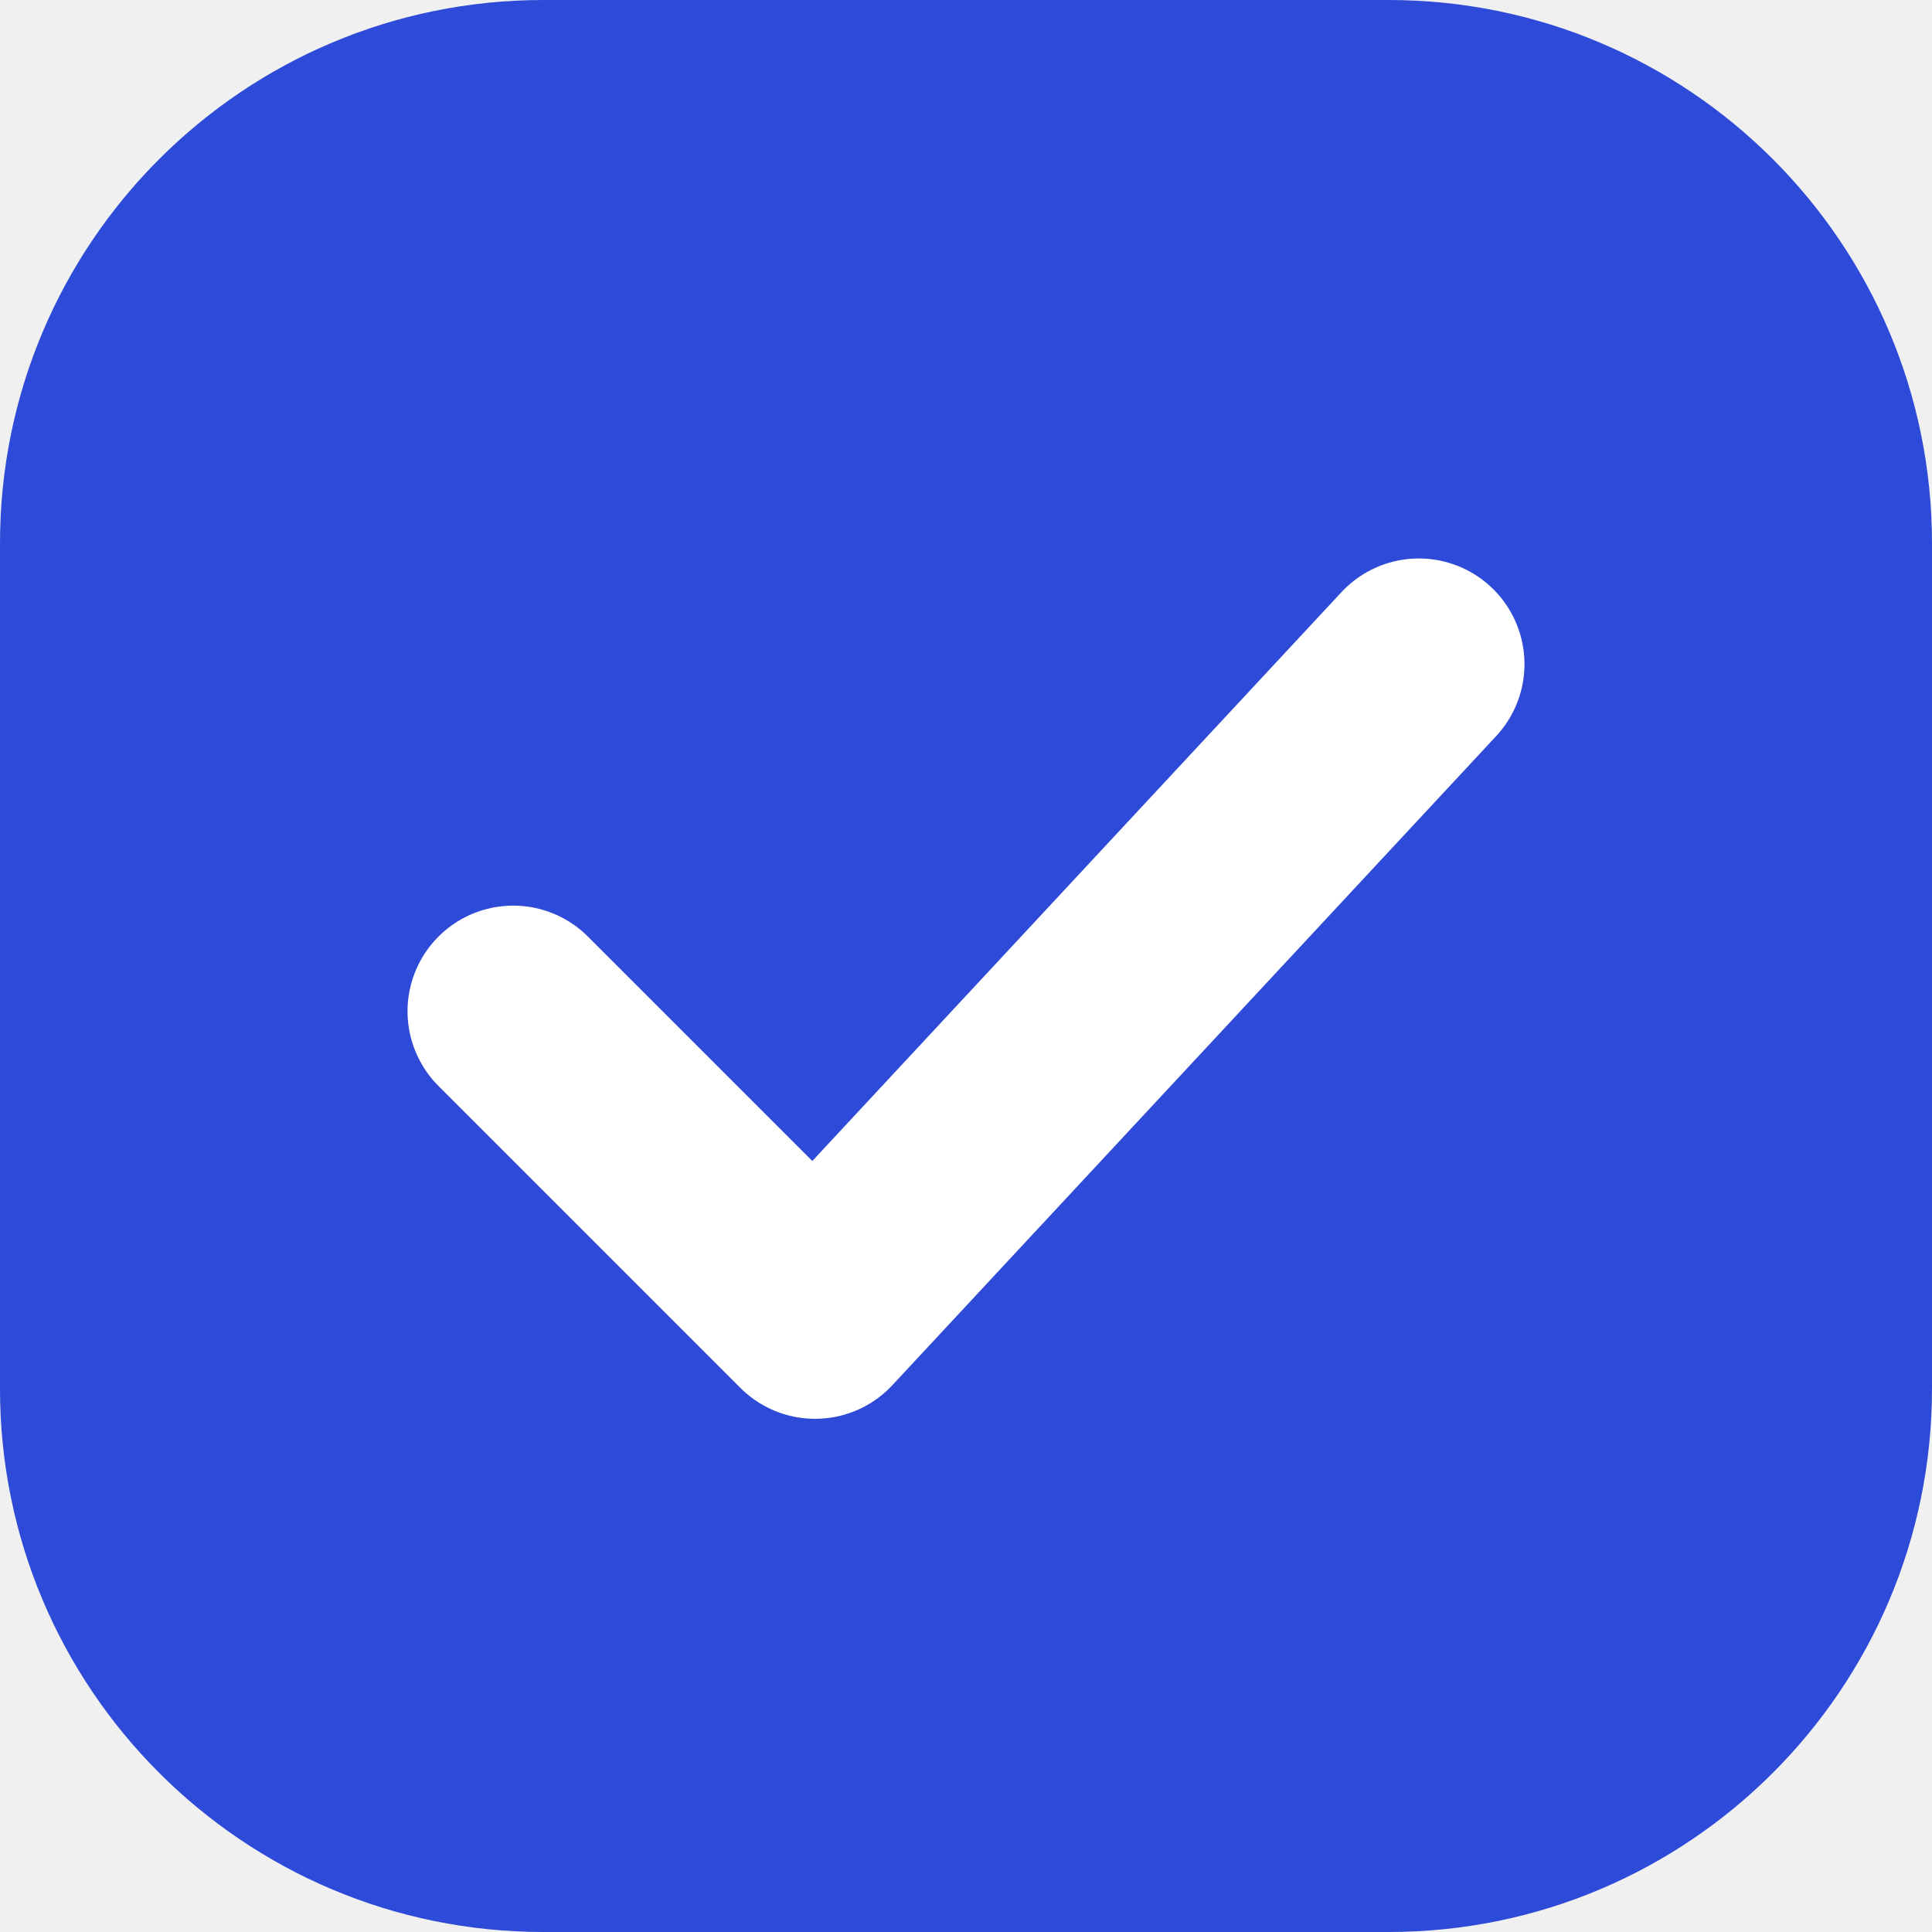
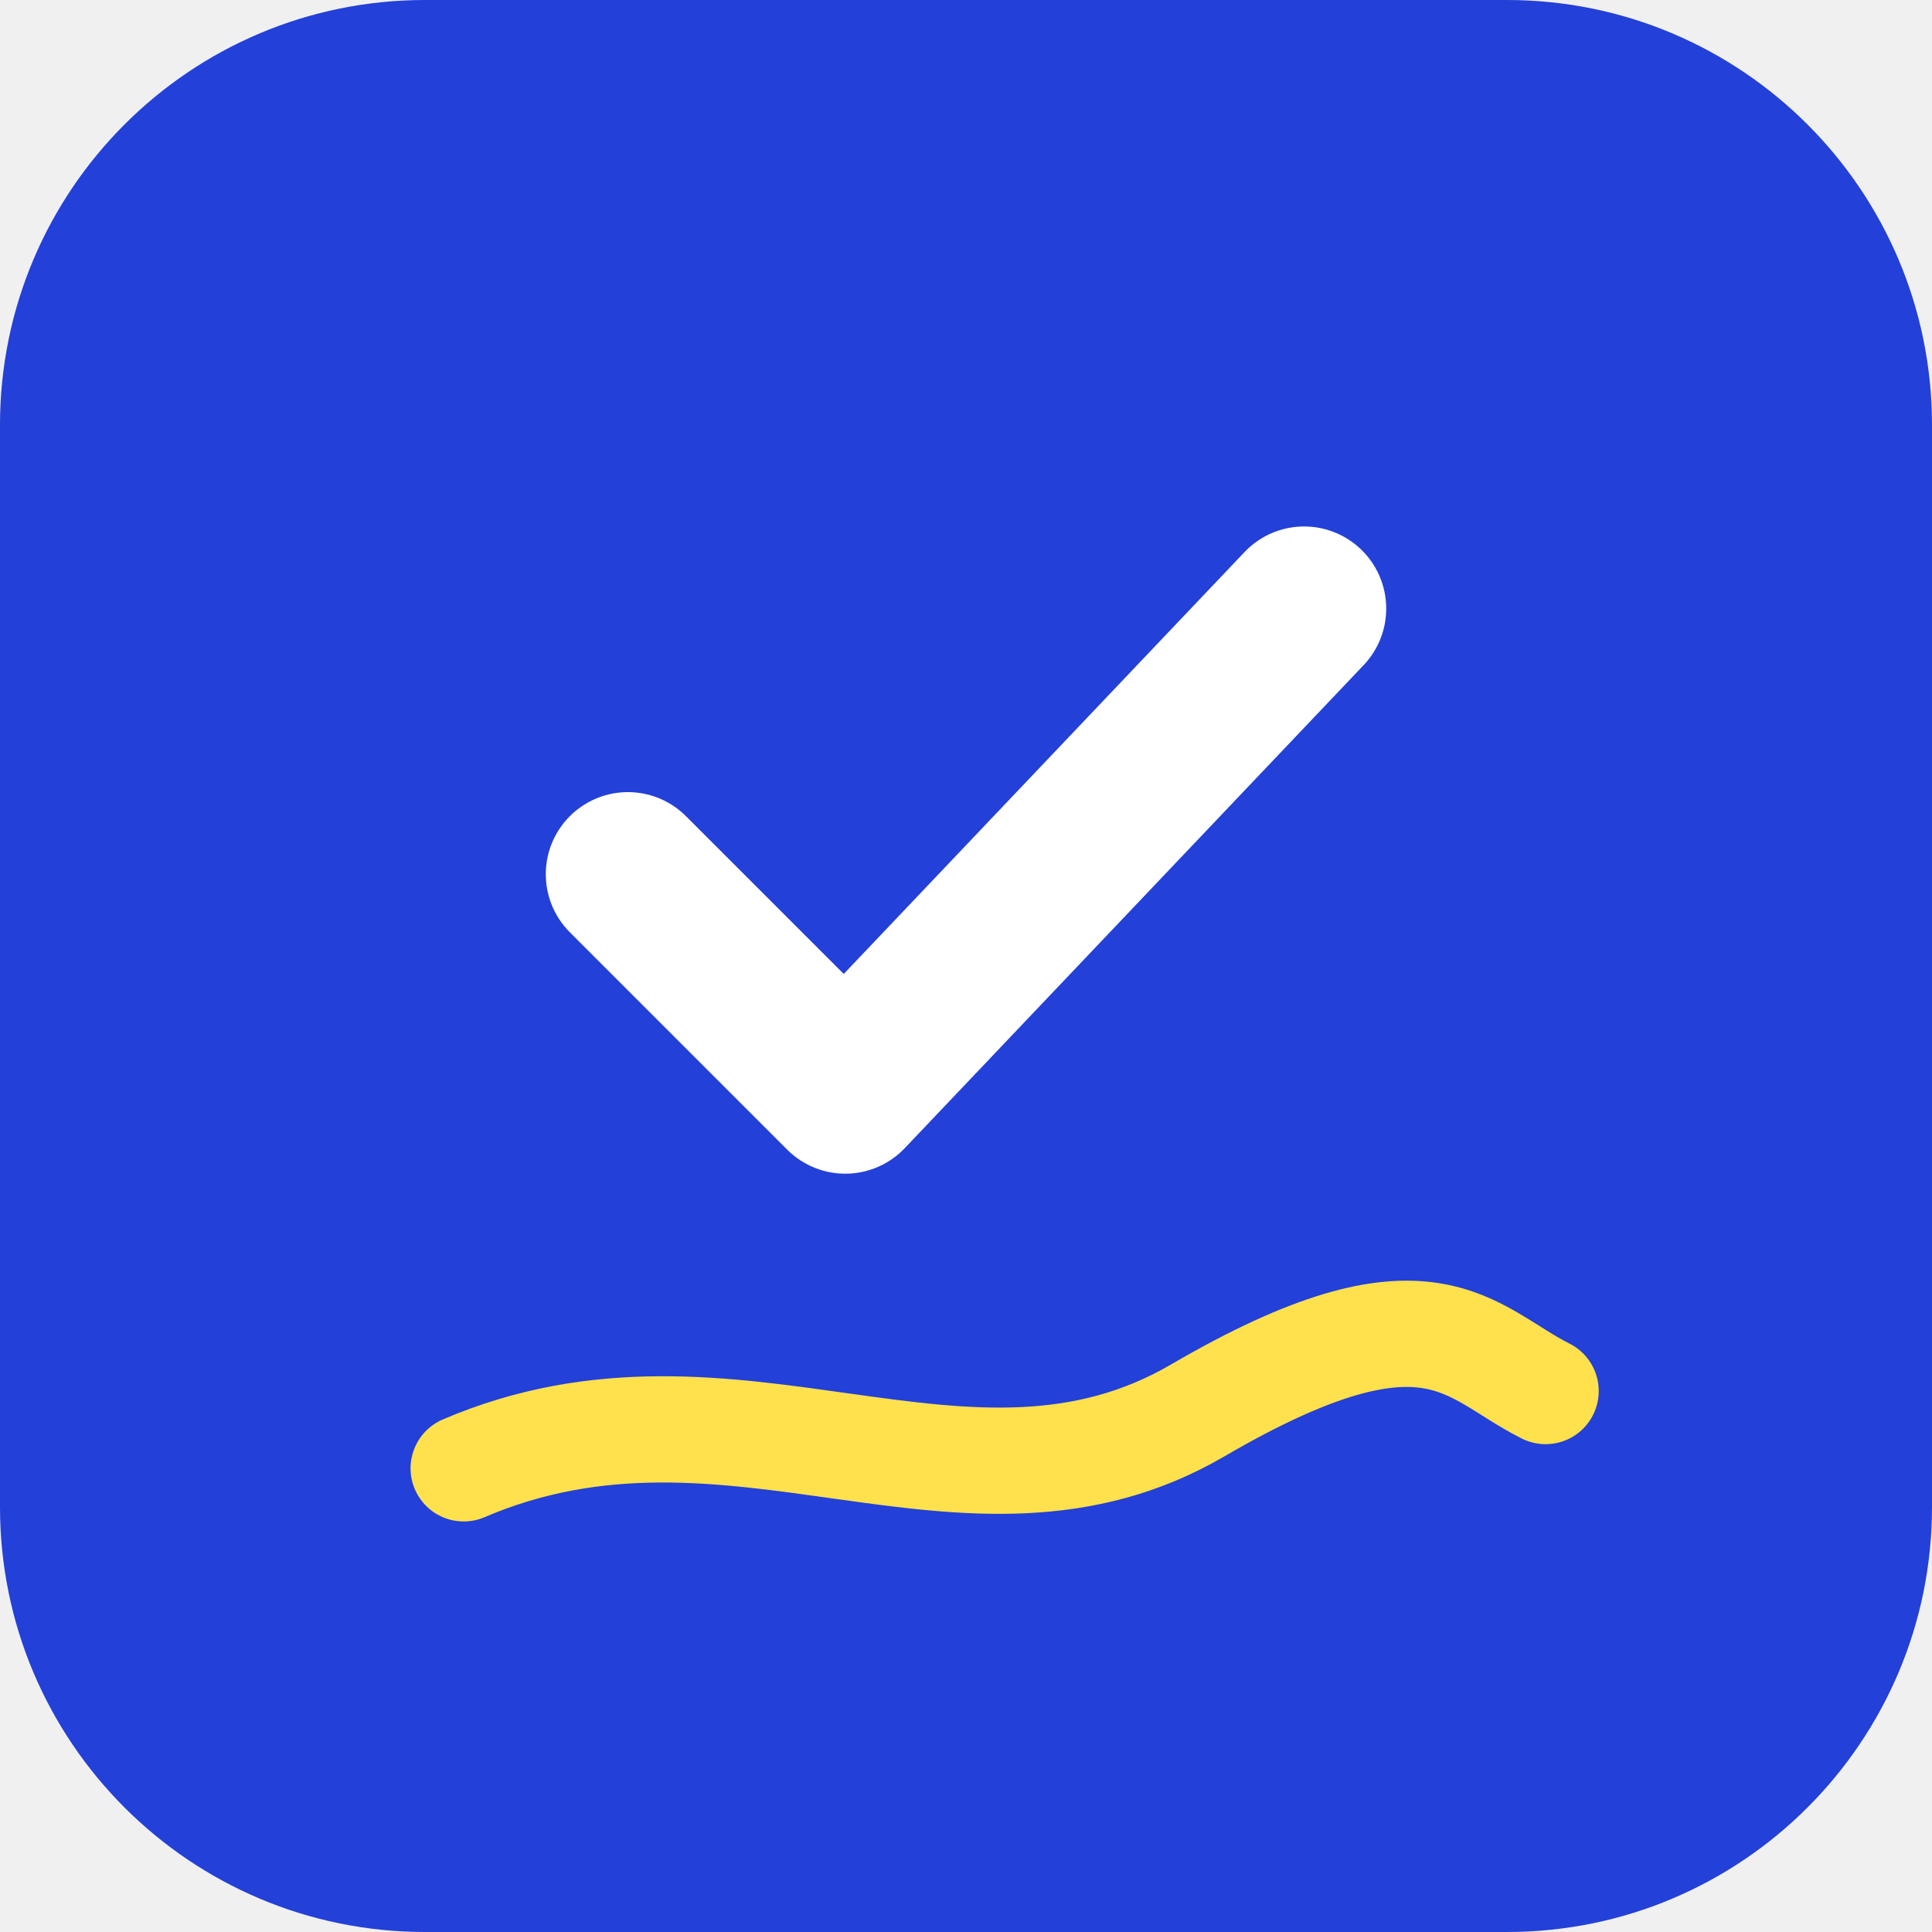
- <svg xmlns="http://www.w3.org/2000/svg" viewBox="0 0 64 64">
-   <rect width="64" height="64" rx="18" fill="#2E4AD8" />
-   <path d="M17 33.5l10 10L47 22" fill="none" stroke="#fff" stroke-width="7" stroke-linecap="round" stroke-linejoin="round" />
+ <svg xmlns="http://www.w3.org/2000/svg" viewBox="0 0 100 100">
+   <rect width="100" height="100" rx="22" fill="#2340D8" />
+   <g transform="translate(20 14) scale(2.5)">
+     <path d="M5 12.5l4.5 4.5L19 7" fill="none" stroke="#fff" stroke-width="3.4" stroke-linecap="round" stroke-linejoin="round" />
+   </g>
+   <path d="M24 76 C 38 70, 50 80, 62 73 S 76 70, 80 72" fill="none" stroke="#FFE14D" stroke-width="5.5" stroke-linecap="round" />
</svg>
